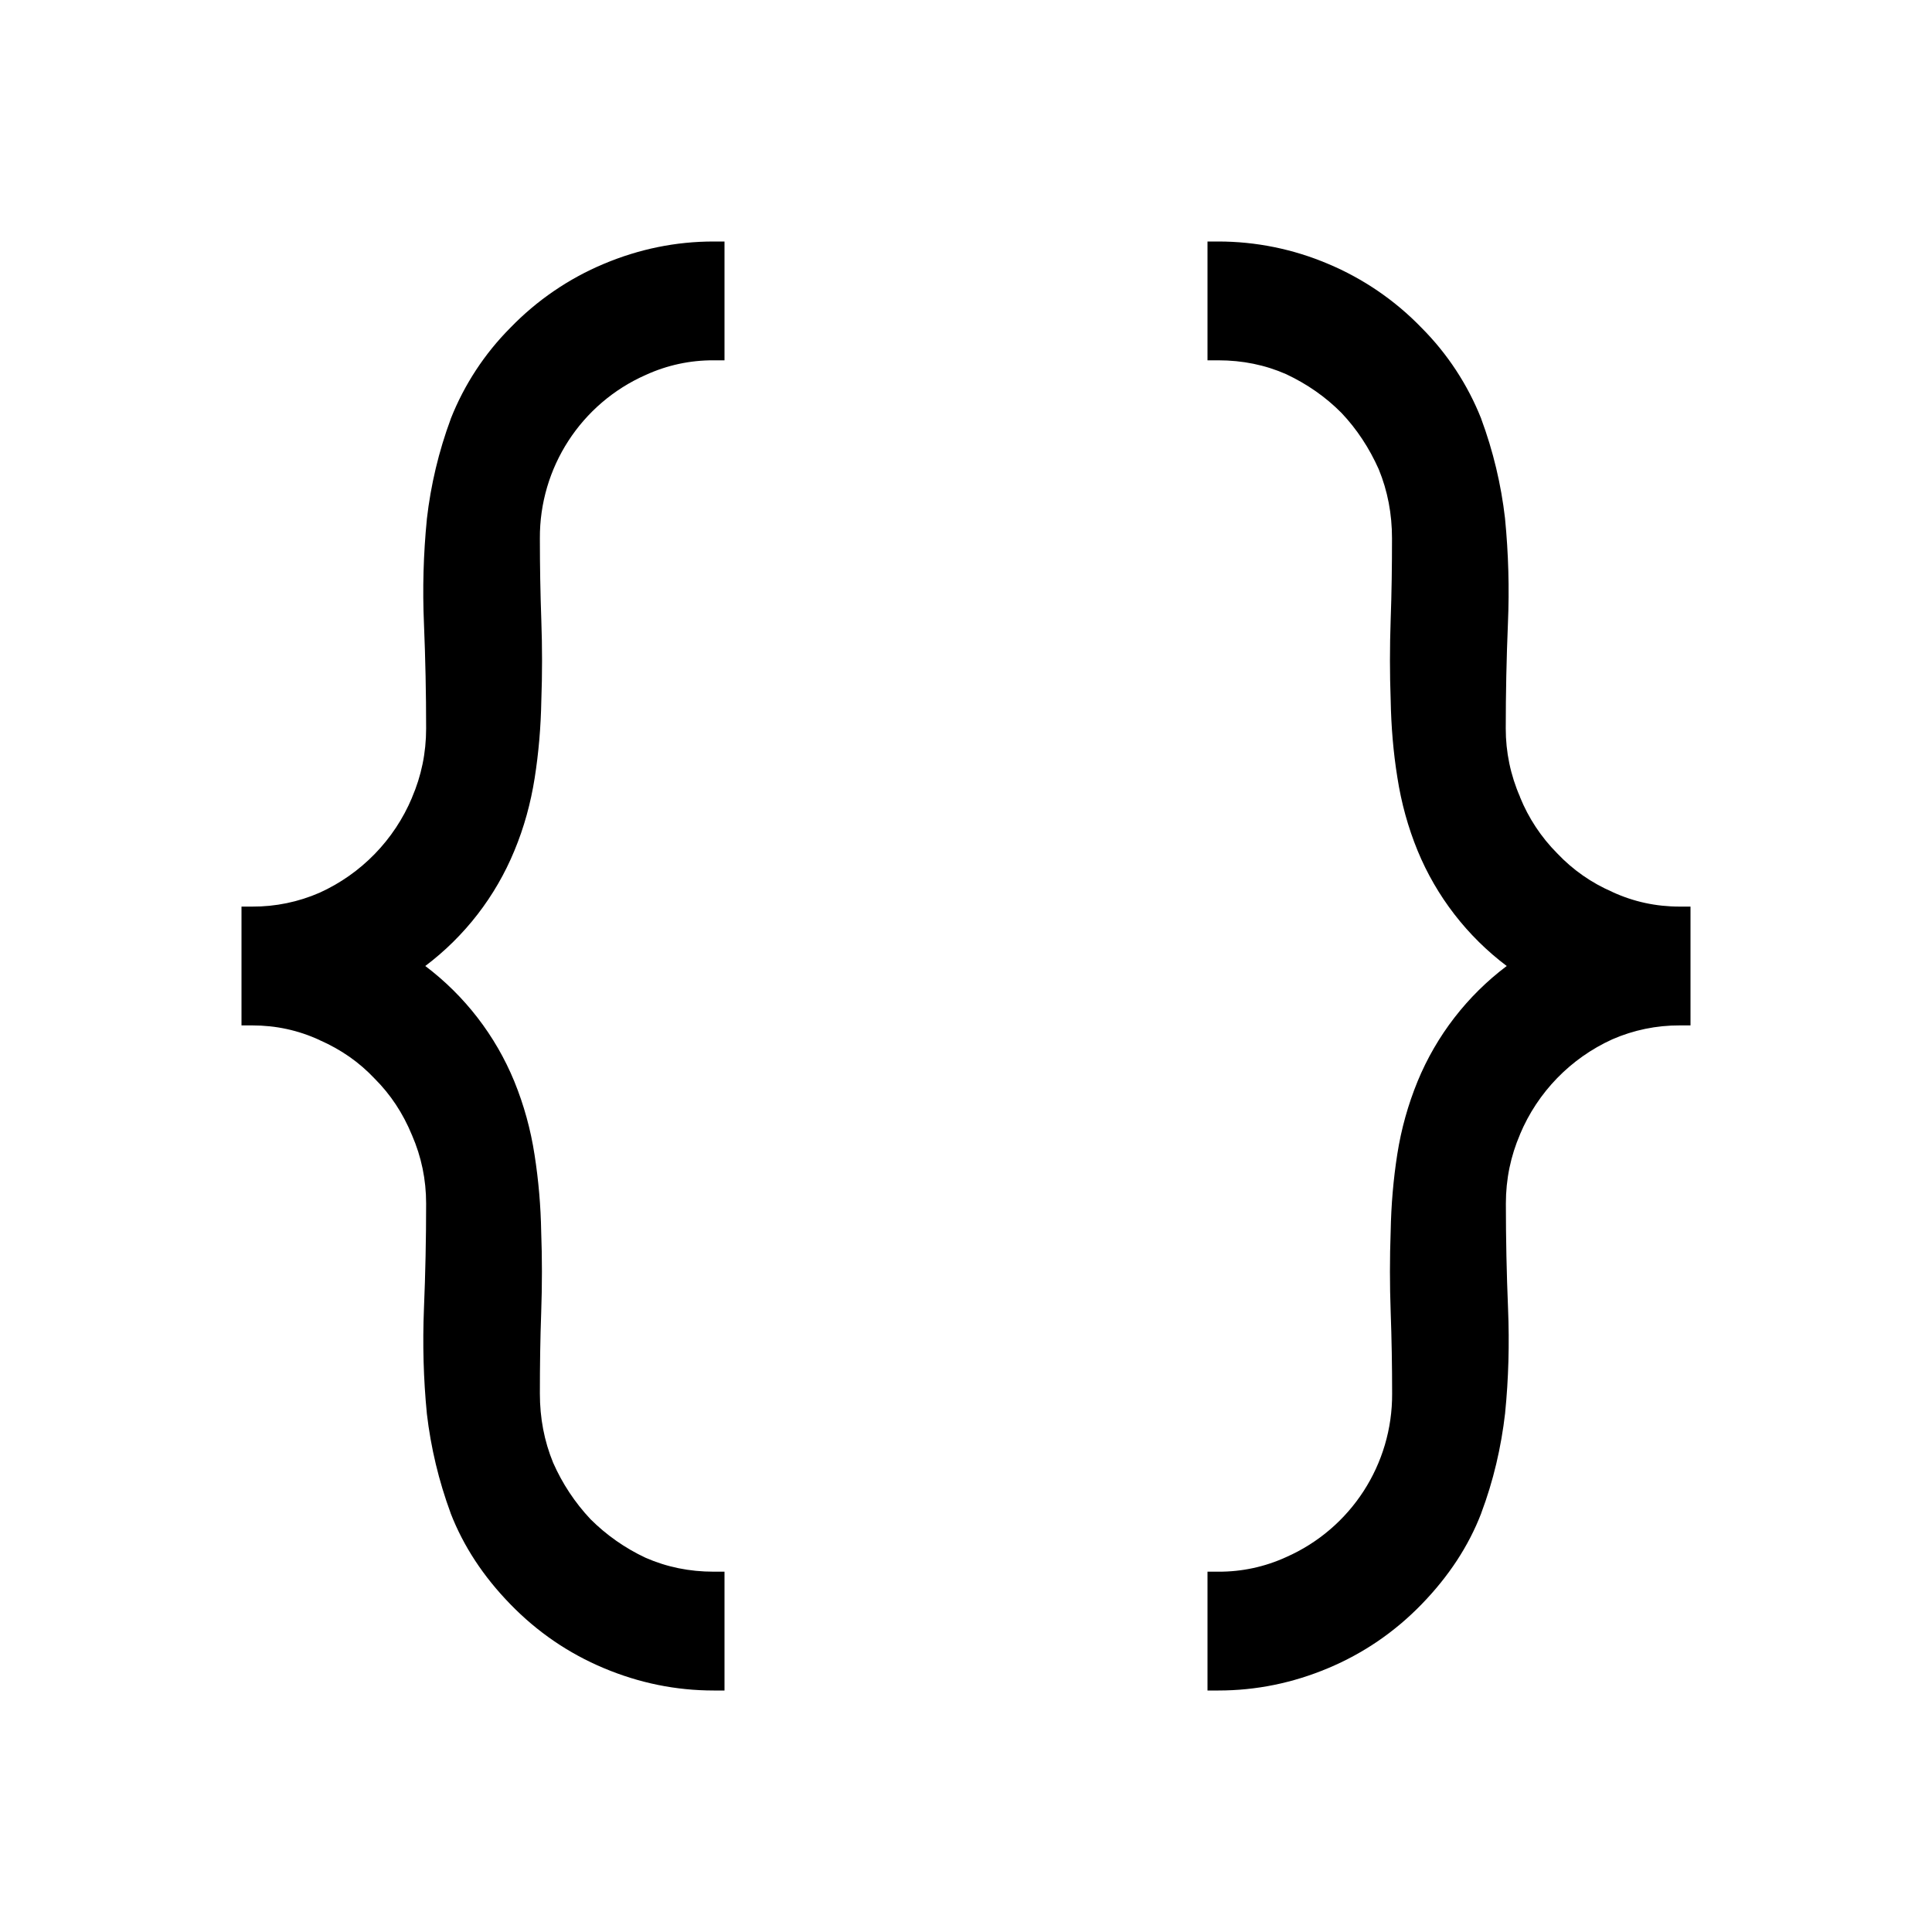
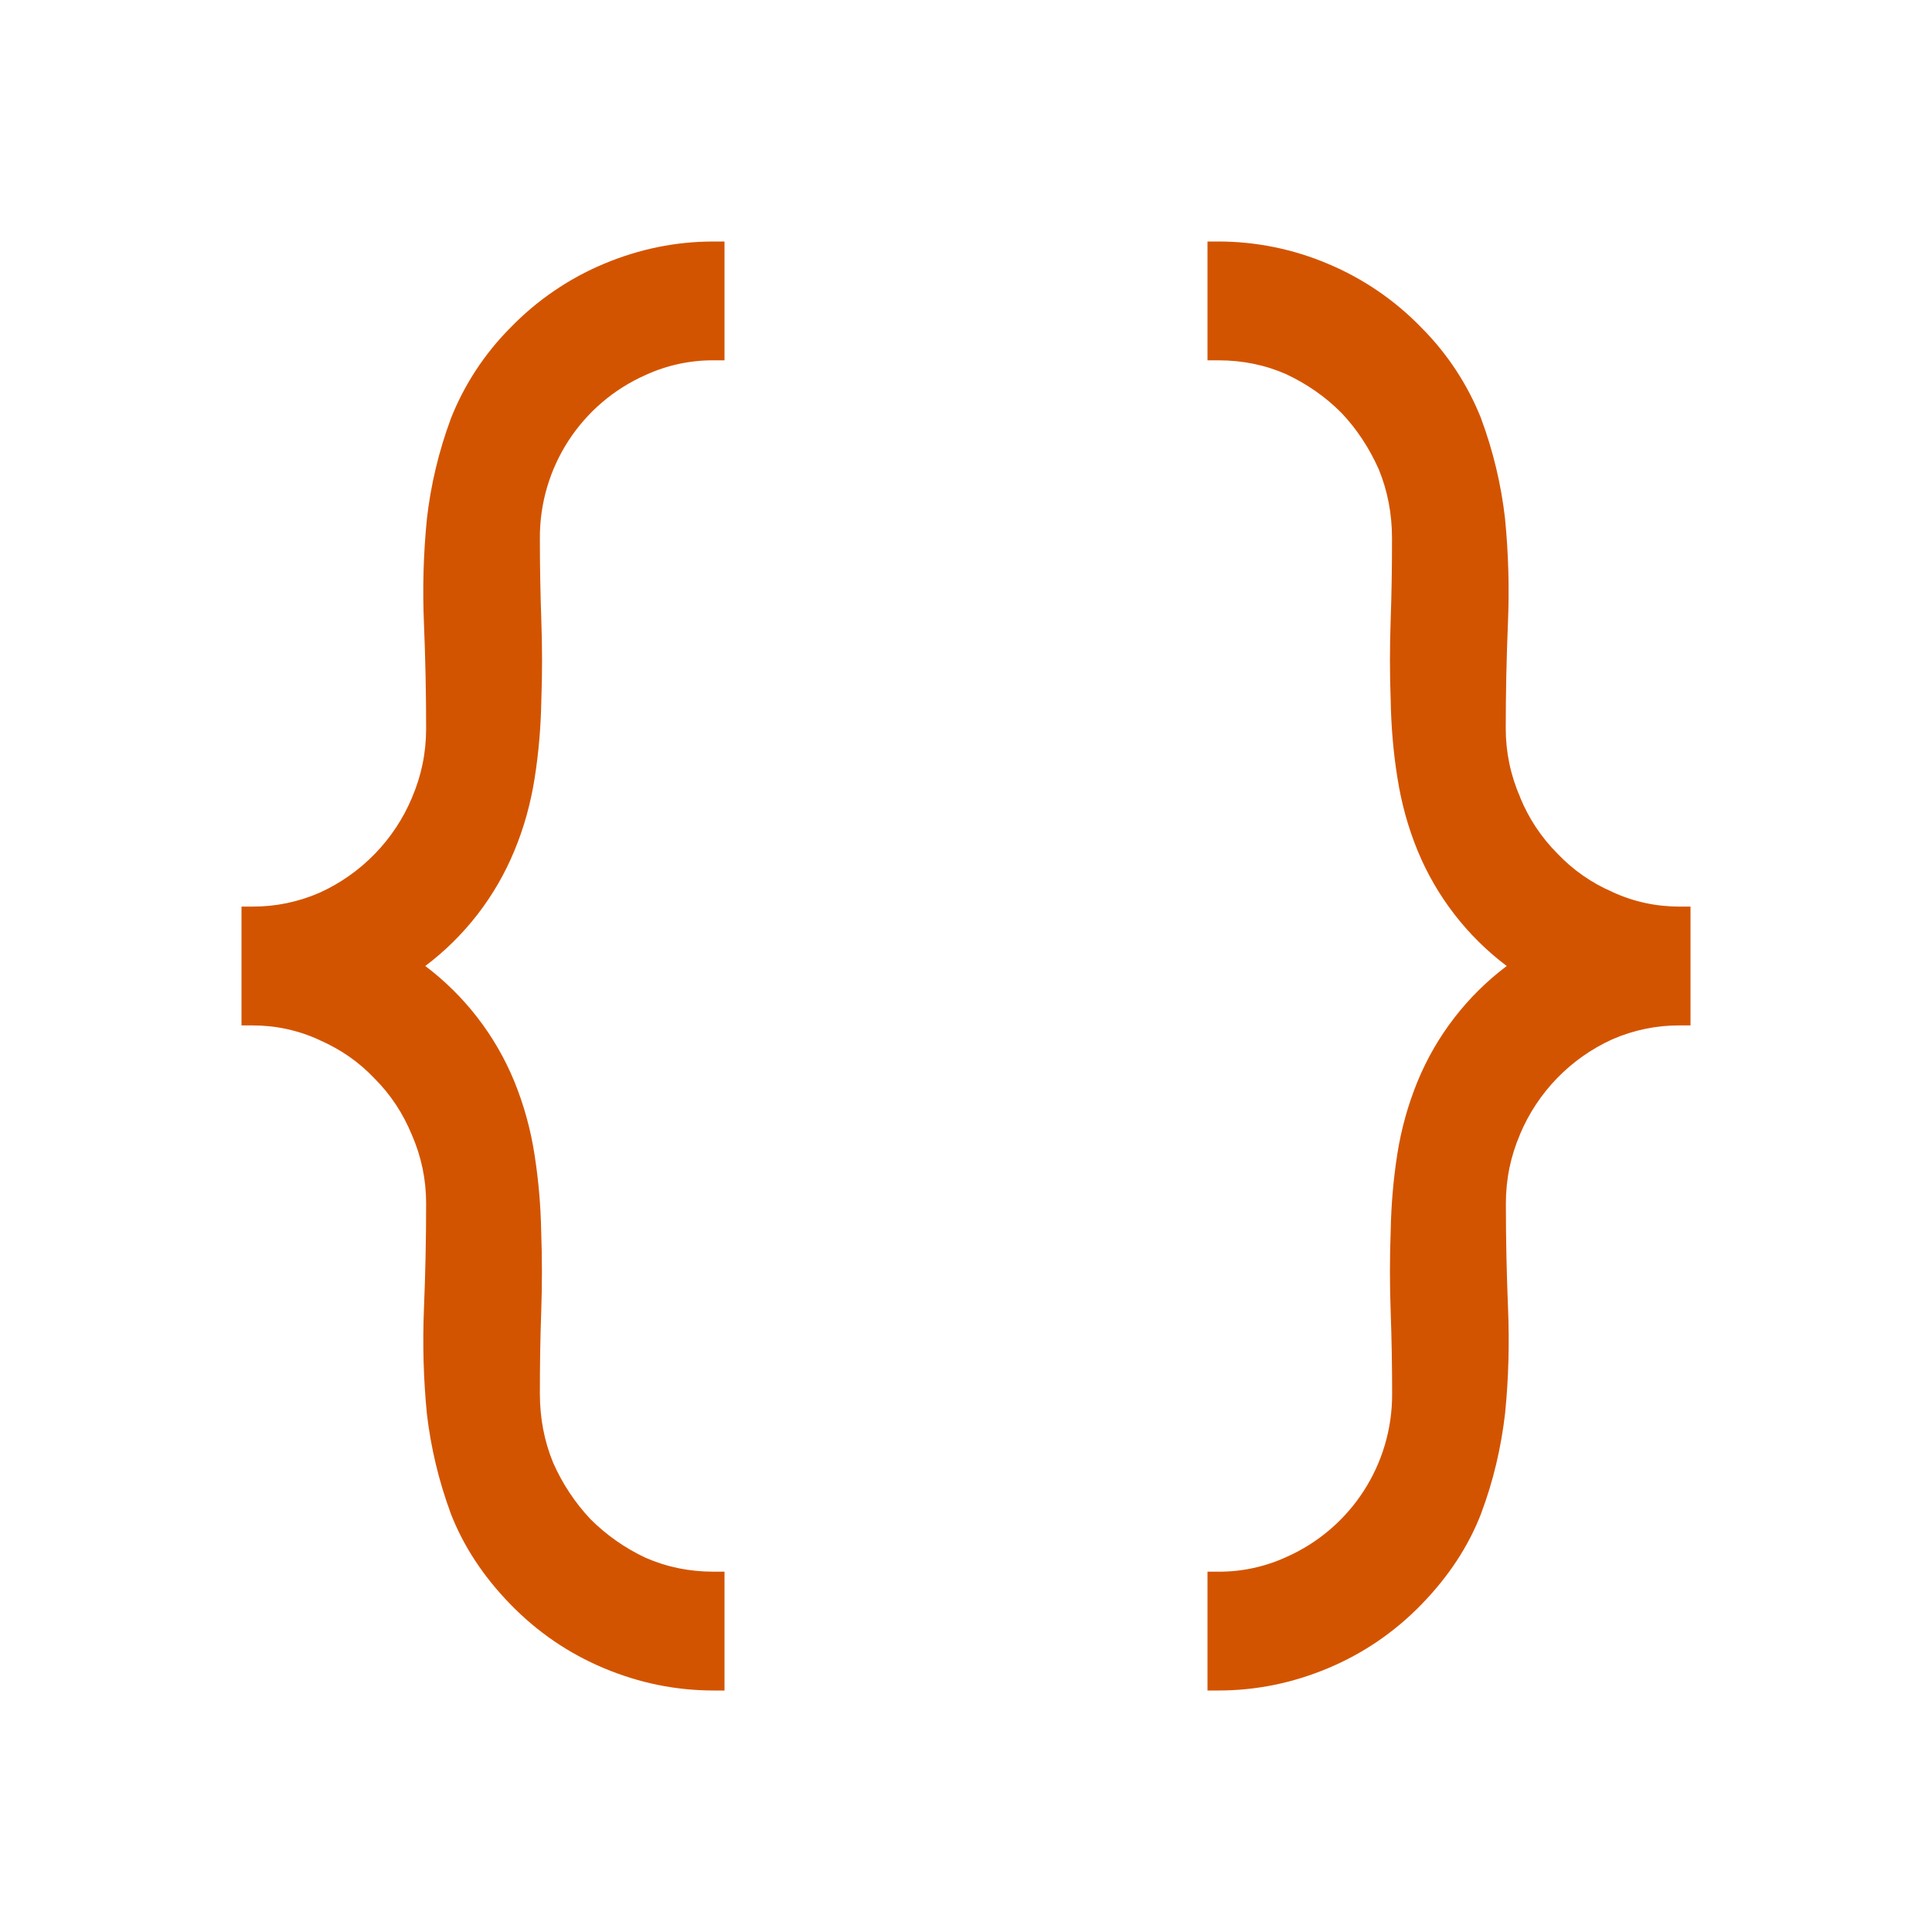
- <svg xmlns="http://www.w3.org/2000/svg" width="800px" height="800px" viewBox="0 0 16 16" fill="#000000">
-   <path fill-rule="evenodd" clip-rule="evenodd" d="M6 2.984V2h-.09c-.313 0-.616.062-.909.185a2.33 2.33 0 0 0-.775.53 2.23 2.23 0 0 0-.493.753v.001a3.542 3.542 0 0 0-.198.83v.002a6.08 6.08 0 0 0-.024.863c.012.29.018.58.018.869 0 .203-.04.393-.117.572v.001a1.504 1.504 0 0 1-.765.787 1.376 1.376 0 0 1-.558.115H2v.984h.09c.195 0 .38.04.556.121l.001.001c.178.078.329.184.455.318l.002.002c.13.13.233.285.307.465l.001.002c.078.18.117.368.117.566 0 .29-.006.58-.018.869-.012.296-.004.585.024.87v.001c.033.283.099.558.197.824v.001c.106.273.271.524.494.753.223.23.482.407.775.53.293.123.596.185.91.185H6v-.984h-.09c-.2 0-.387-.038-.563-.115a1.613 1.613 0 0 1-.457-.32 1.659 1.659 0 0 1-.309-.467c-.074-.18-.11-.37-.11-.573 0-.228.003-.453.011-.672.008-.228.008-.45 0-.665a4.639 4.639 0 0 0-.055-.64 2.682 2.682 0 0 0-.168-.609A2.284 2.284 0 0 0 3.522 8a2.284 2.284 0 0 0 .738-.955c.08-.192.135-.393.168-.602.033-.21.051-.423.055-.64.008-.22.008-.442 0-.666-.008-.224-.012-.45-.012-.678a1.47 1.47 0 0 1 .877-1.354 1.33 1.33 0 0 1 .563-.121H6zm4 10.032V14h.09c.313 0 .616-.062.909-.185.293-.123.552-.3.775-.53.223-.23.388-.48.493-.753v-.001c.1-.266.165-.543.198-.83v-.002c.028-.28.036-.567.024-.863-.012-.29-.018-.58-.018-.869 0-.203.04-.393.117-.572v-.001a1.502 1.502 0 0 1 .765-.787 1.38 1.38 0 0 1 .558-.115H14v-.984h-.09c-.196 0-.381-.04-.557-.121l-.001-.001a1.376 1.376 0 0 1-.455-.318l-.002-.002a1.415 1.415 0 0 1-.307-.465v-.002a1.405 1.405 0 0 1-.118-.566c0-.29.006-.58.018-.869a6.174 6.174 0 0 0-.024-.87v-.001a3.537 3.537 0 0 0-.197-.824v-.001a2.23 2.23 0 0 0-.494-.753 2.331 2.331 0 0 0-.775-.53 2.325 2.325 0 0 0-.91-.185H10v.984h.09c.2 0 .387.038.562.115.174.082.326.188.457.32.127.134.23.29.309.467.074.18.11.37.11.573 0 .228-.003.452-.011.672-.008.228-.008.45 0 .665.004.222.022.435.055.64.033.214.089.416.168.609a2.285 2.285 0 0 0 .738.955 2.285 2.285 0 0 0-.738.955 2.689 2.689 0 0 0-.168.602c-.033.21-.051.423-.055.64a9.15 9.15 0 0 0 0 .666c.008.224.012.45.012.678a1.471 1.471 0 0 1-.877 1.354 1.33 1.33 0 0 1-.563.121H10z" />
+ <svg xmlns="http://www.w3.org/2000/svg" width="800px" height="800px" viewBox="0 0 16 16" fill="#d35400">
+   <path fill-rule="evenodd" clip-rule="evenodd" d="M6 2.984V2h-.09c-.313 0-.616.062-.909.185a2.33 2.33 0 0 0-.775.53 2.23 2.23 0 0 0-.493.753v.001a3.542 3.542 0 0 0-.198.83v.002a6.08 6.08 0 0 0-.024.863c.012.29.018.58.018.869 0 .203-.04.393-.117.572v.001a1.504 1.504 0 0 1-.765.787 1.376 1.376 0 0 1-.558.115H2v.984h.09c.195 0 .38.04.556.121l.001.001c.178.078.329.184.455.318l.002.002c.13.13.233.285.307.465l.001.002c.078.18.117.368.117.566 0 .29-.006.58-.018.869-.012.296-.004.585.024.87v.001c.033.283.099.558.197.824v.001c.106.273.271.524.494.753.223.23.482.407.775.53.293.123.596.185.91.185H6v-.984h-.09c-.2 0-.387-.038-.563-.115a1.613 1.613 0 0 1-.457-.32 1.659 1.659 0 0 1-.309-.467c-.074-.18-.11-.37-.11-.573 0-.228.003-.453.011-.672.008-.228.008-.45 0-.665a4.639 4.639 0 0 0-.055-.64 2.682 2.682 0 0 0-.168-.609A2.284 2.284 0 0 0 3.522 8a2.284 2.284 0 0 0 .738-.955c.08-.192.135-.393.168-.602.033-.21.051-.423.055-.64.008-.22.008-.442 0-.666-.008-.224-.012-.45-.012-.678a1.47 1.47 0 0 1 .877-1.354 1.33 1.33 0 0 1 .563-.121H6zm4 10.032V14h.09c.313 0 .616-.062.909-.185.293-.123.552-.3.775-.53.223-.23.388-.48.493-.753v-.001c.1-.266.165-.543.198-.83v-.002c.028-.28.036-.567.024-.863-.012-.29-.018-.58-.018-.869 0-.203.04-.393.117-.572v-.001a1.502 1.502 0 0 1 .765-.787 1.38 1.38 0 0 1 .558-.115H14v-.984h-.09c-.196 0-.381-.04-.557-.121l-.001-.001a1.376 1.376 0 0 1-.455-.318l-.002-.002a1.415 1.415 0 0 1-.307-.465v-.002a1.405 1.405 0 0 1-.118-.566c0-.29.006-.58.018-.869a6.174 6.174 0 0 0-.024-.87v-.001a3.537 3.537 0 0 0-.197-.824v-.001a2.23 2.23 0 0 0-.494-.753 2.331 2.331 0 0 0-.775-.53 2.325 2.325 0 0 0-.91-.185H10v.984h.09c.2 0 .387.038.562.115.174.082.326.188.457.32.127.134.23.29.309.467.074.18.11.37.11.573 0 .228-.003.452-.011.672-.008.228-.008.45 0 .665.004.222.022.435.055.64.033.214.089.416.168.609a2.285 2.285 0 0 0 .738.955 2.285 2.285 0 0 0-.738.955 2.689 2.689 0 0 0-.168.602c-.033.21-.051.423-.055.64a9.15 9.15 0 0 0 0 .666c.008.224.012.45.012.678a1.471 1.471 0 0 1-.877 1.354 1.33 1.33 0 0 1-.563.121H10z" fill="#d35400" />
</svg>
